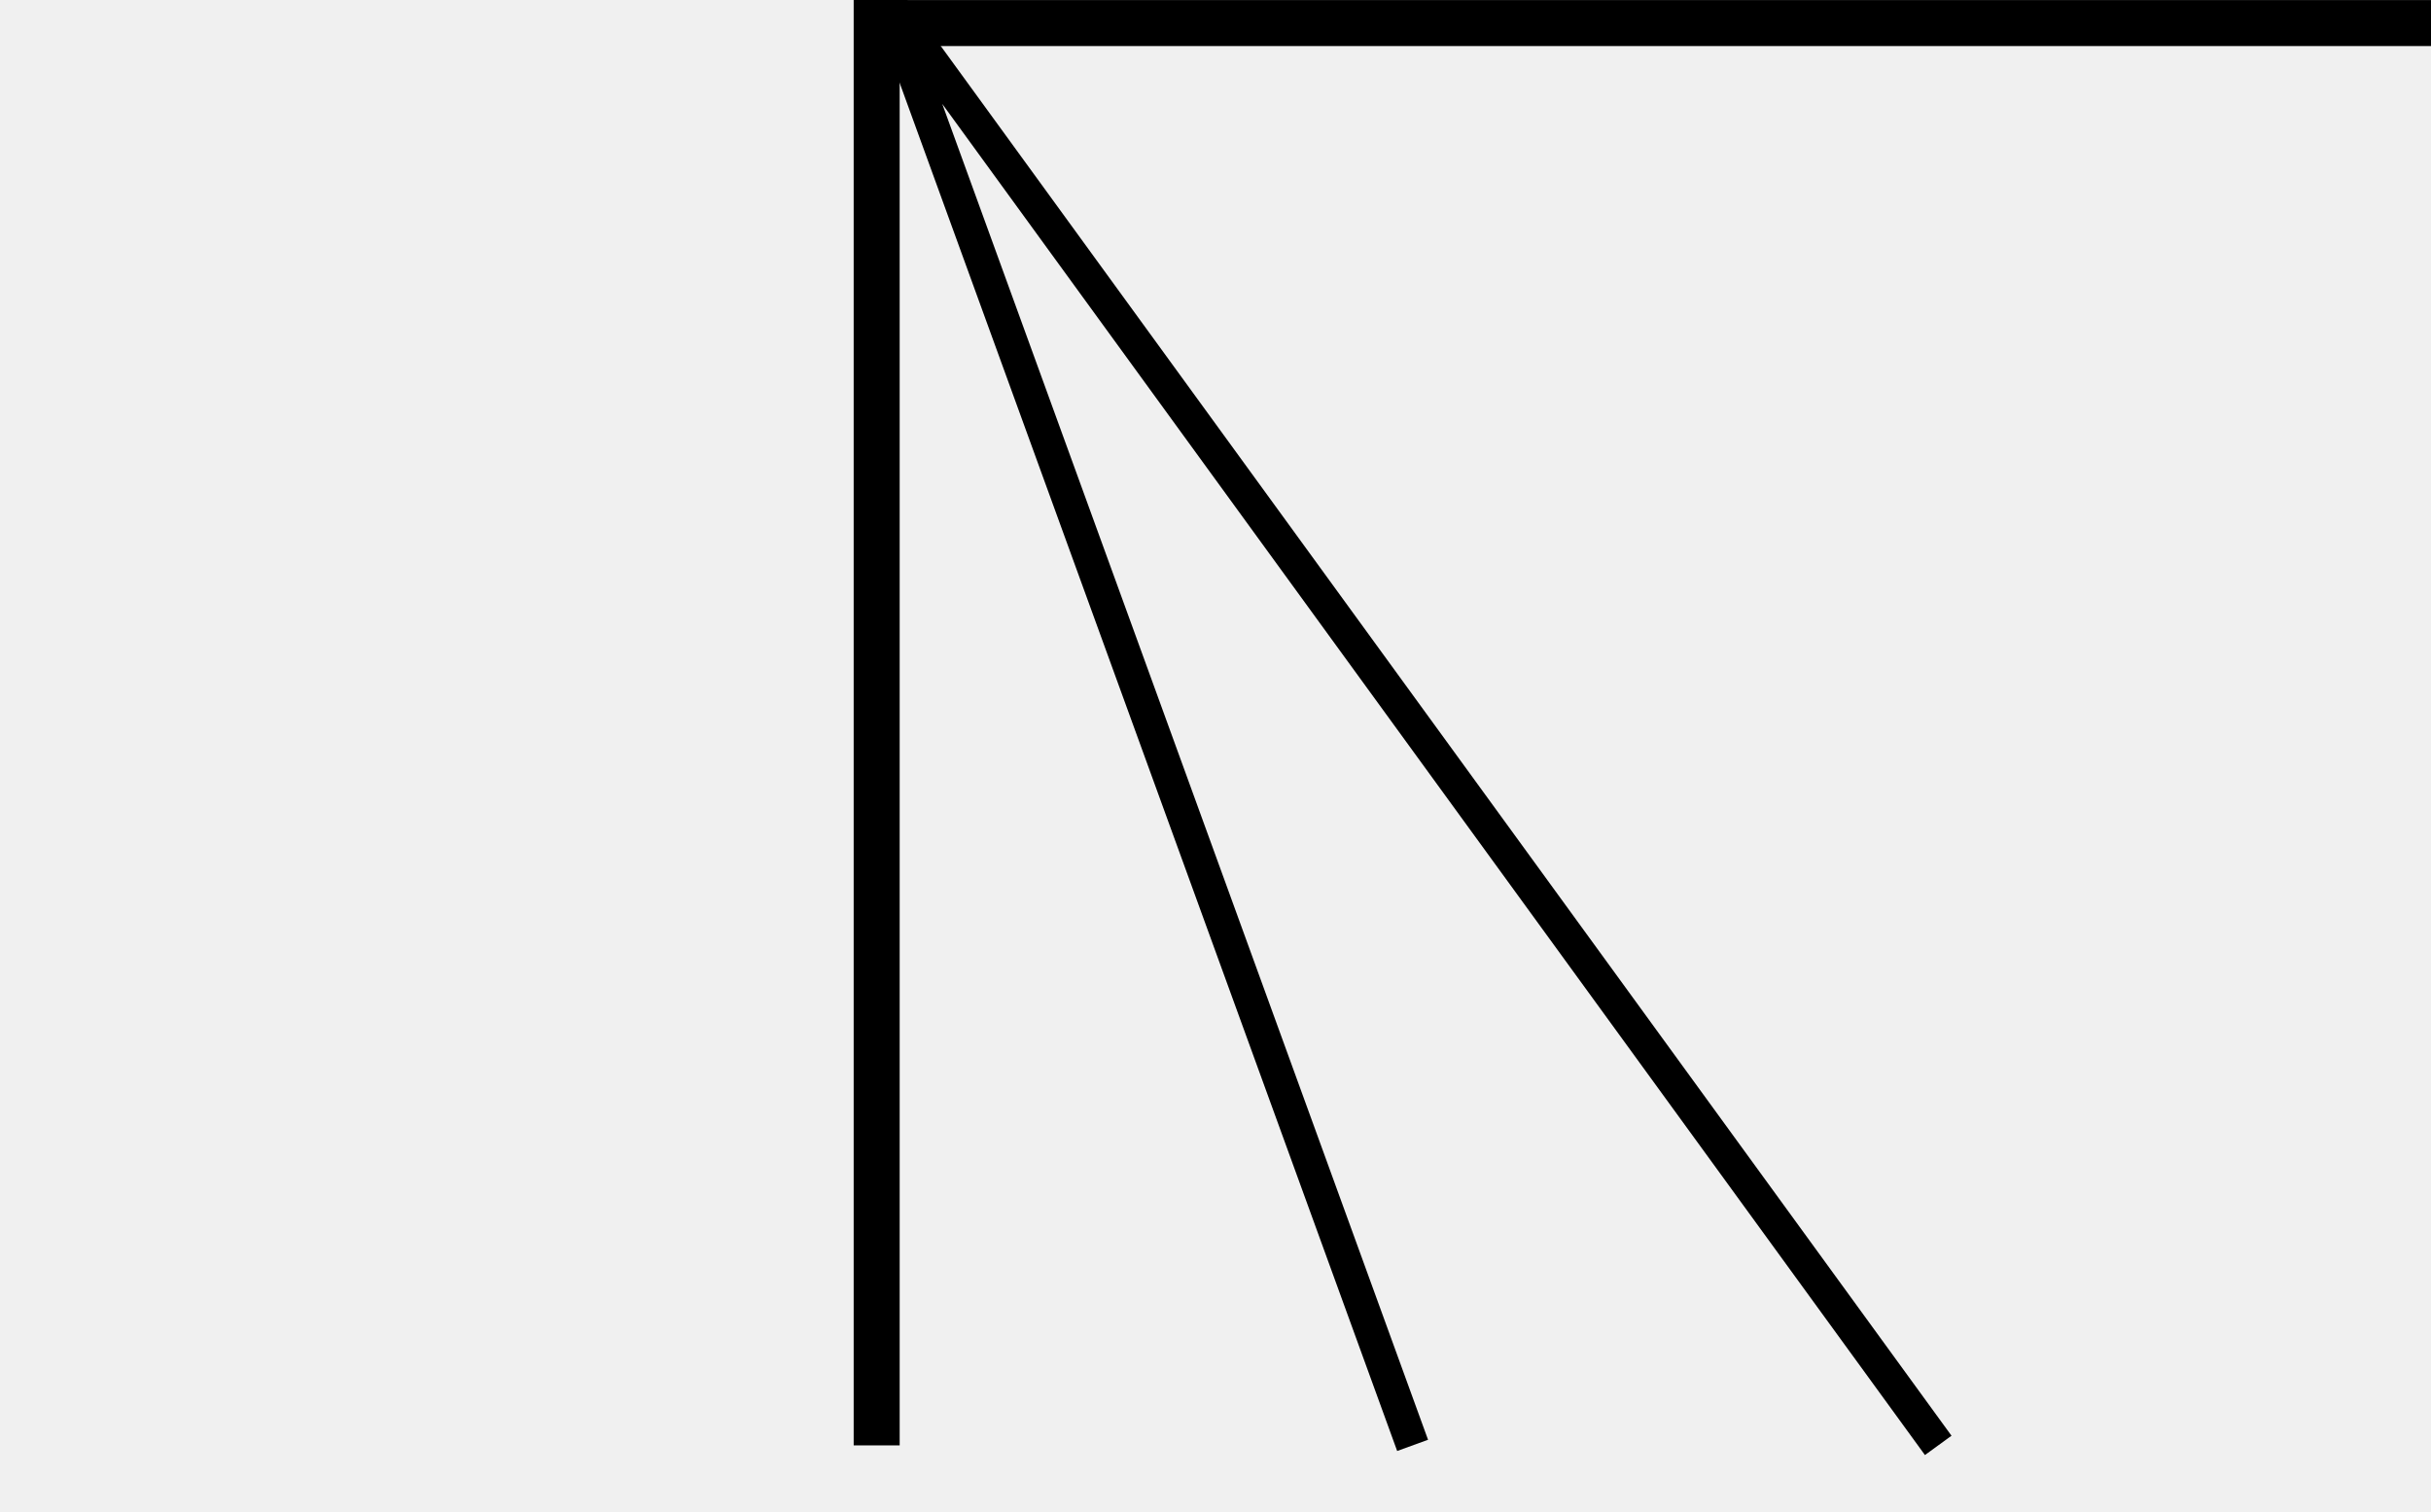
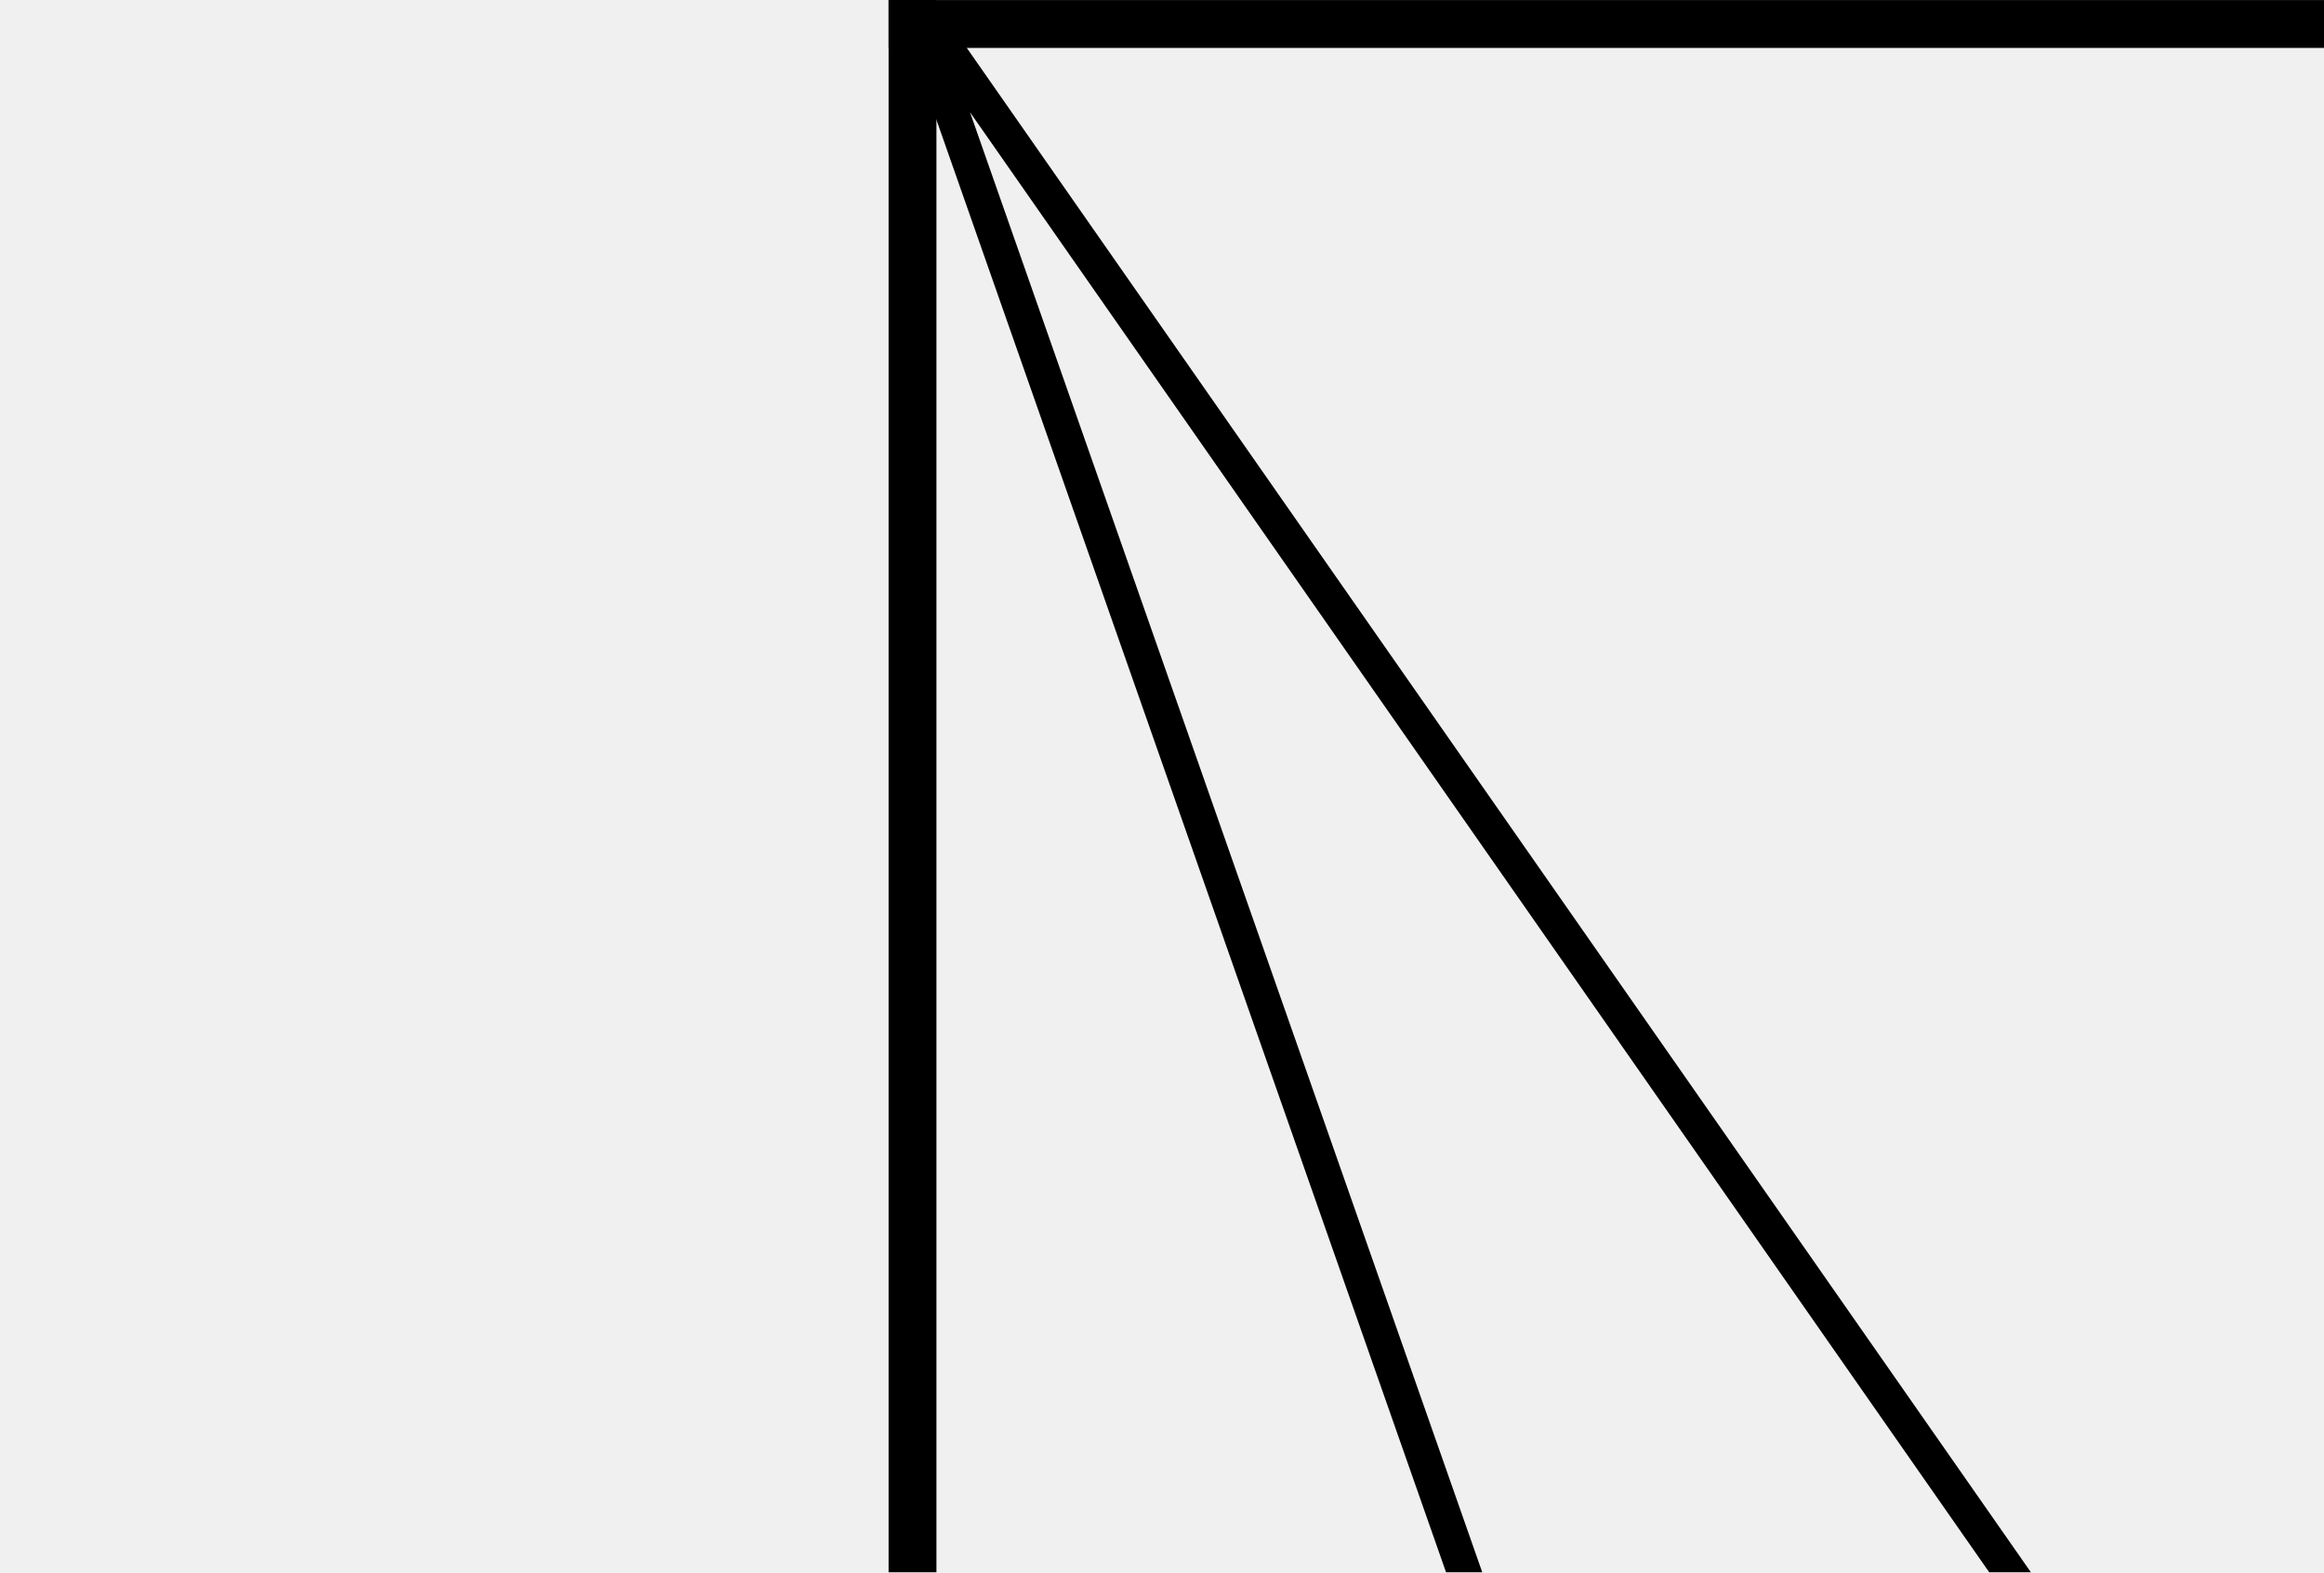
- <svg xmlns="http://www.w3.org/2000/svg" width="37" height="23" viewBox="0 0 37 23" fill="none">
+ <svg xmlns="http://www.w3.org/2000/svg" width="34" height="23" viewBox="0 0 34 23" fill="none">
  <g clip-path="url(#clip0_307_186)">
-     <path d="M21.5 22L13.5 0L29.5 22" stroke="black" stroke-width="0.5" />
-     <path d="M13 0.351H37" stroke="black" stroke-width="0.7" />
-     <path d="M13.343 22L13.343 -10" stroke="black" stroke-width="0.7" />
+     <path d="M23.35 28.5L13.35 0L22.6 13.25L31.85 26.5" stroke="black" stroke-width="0.5" />
+     <path d="M13 0.351L36.85 0.351" stroke="black" stroke-width="0.7" />
+     <path d="M13.35 23L13.35 -10" stroke="black" stroke-width="0.7" />
  </g>
  <defs>
    <clipPath id="clip0_307_186">
-       <rect width="37" height="23" fill="white" />
+       <rect width="34" height="23" fill="white" />
    </clipPath>
  </defs>
</svg>
